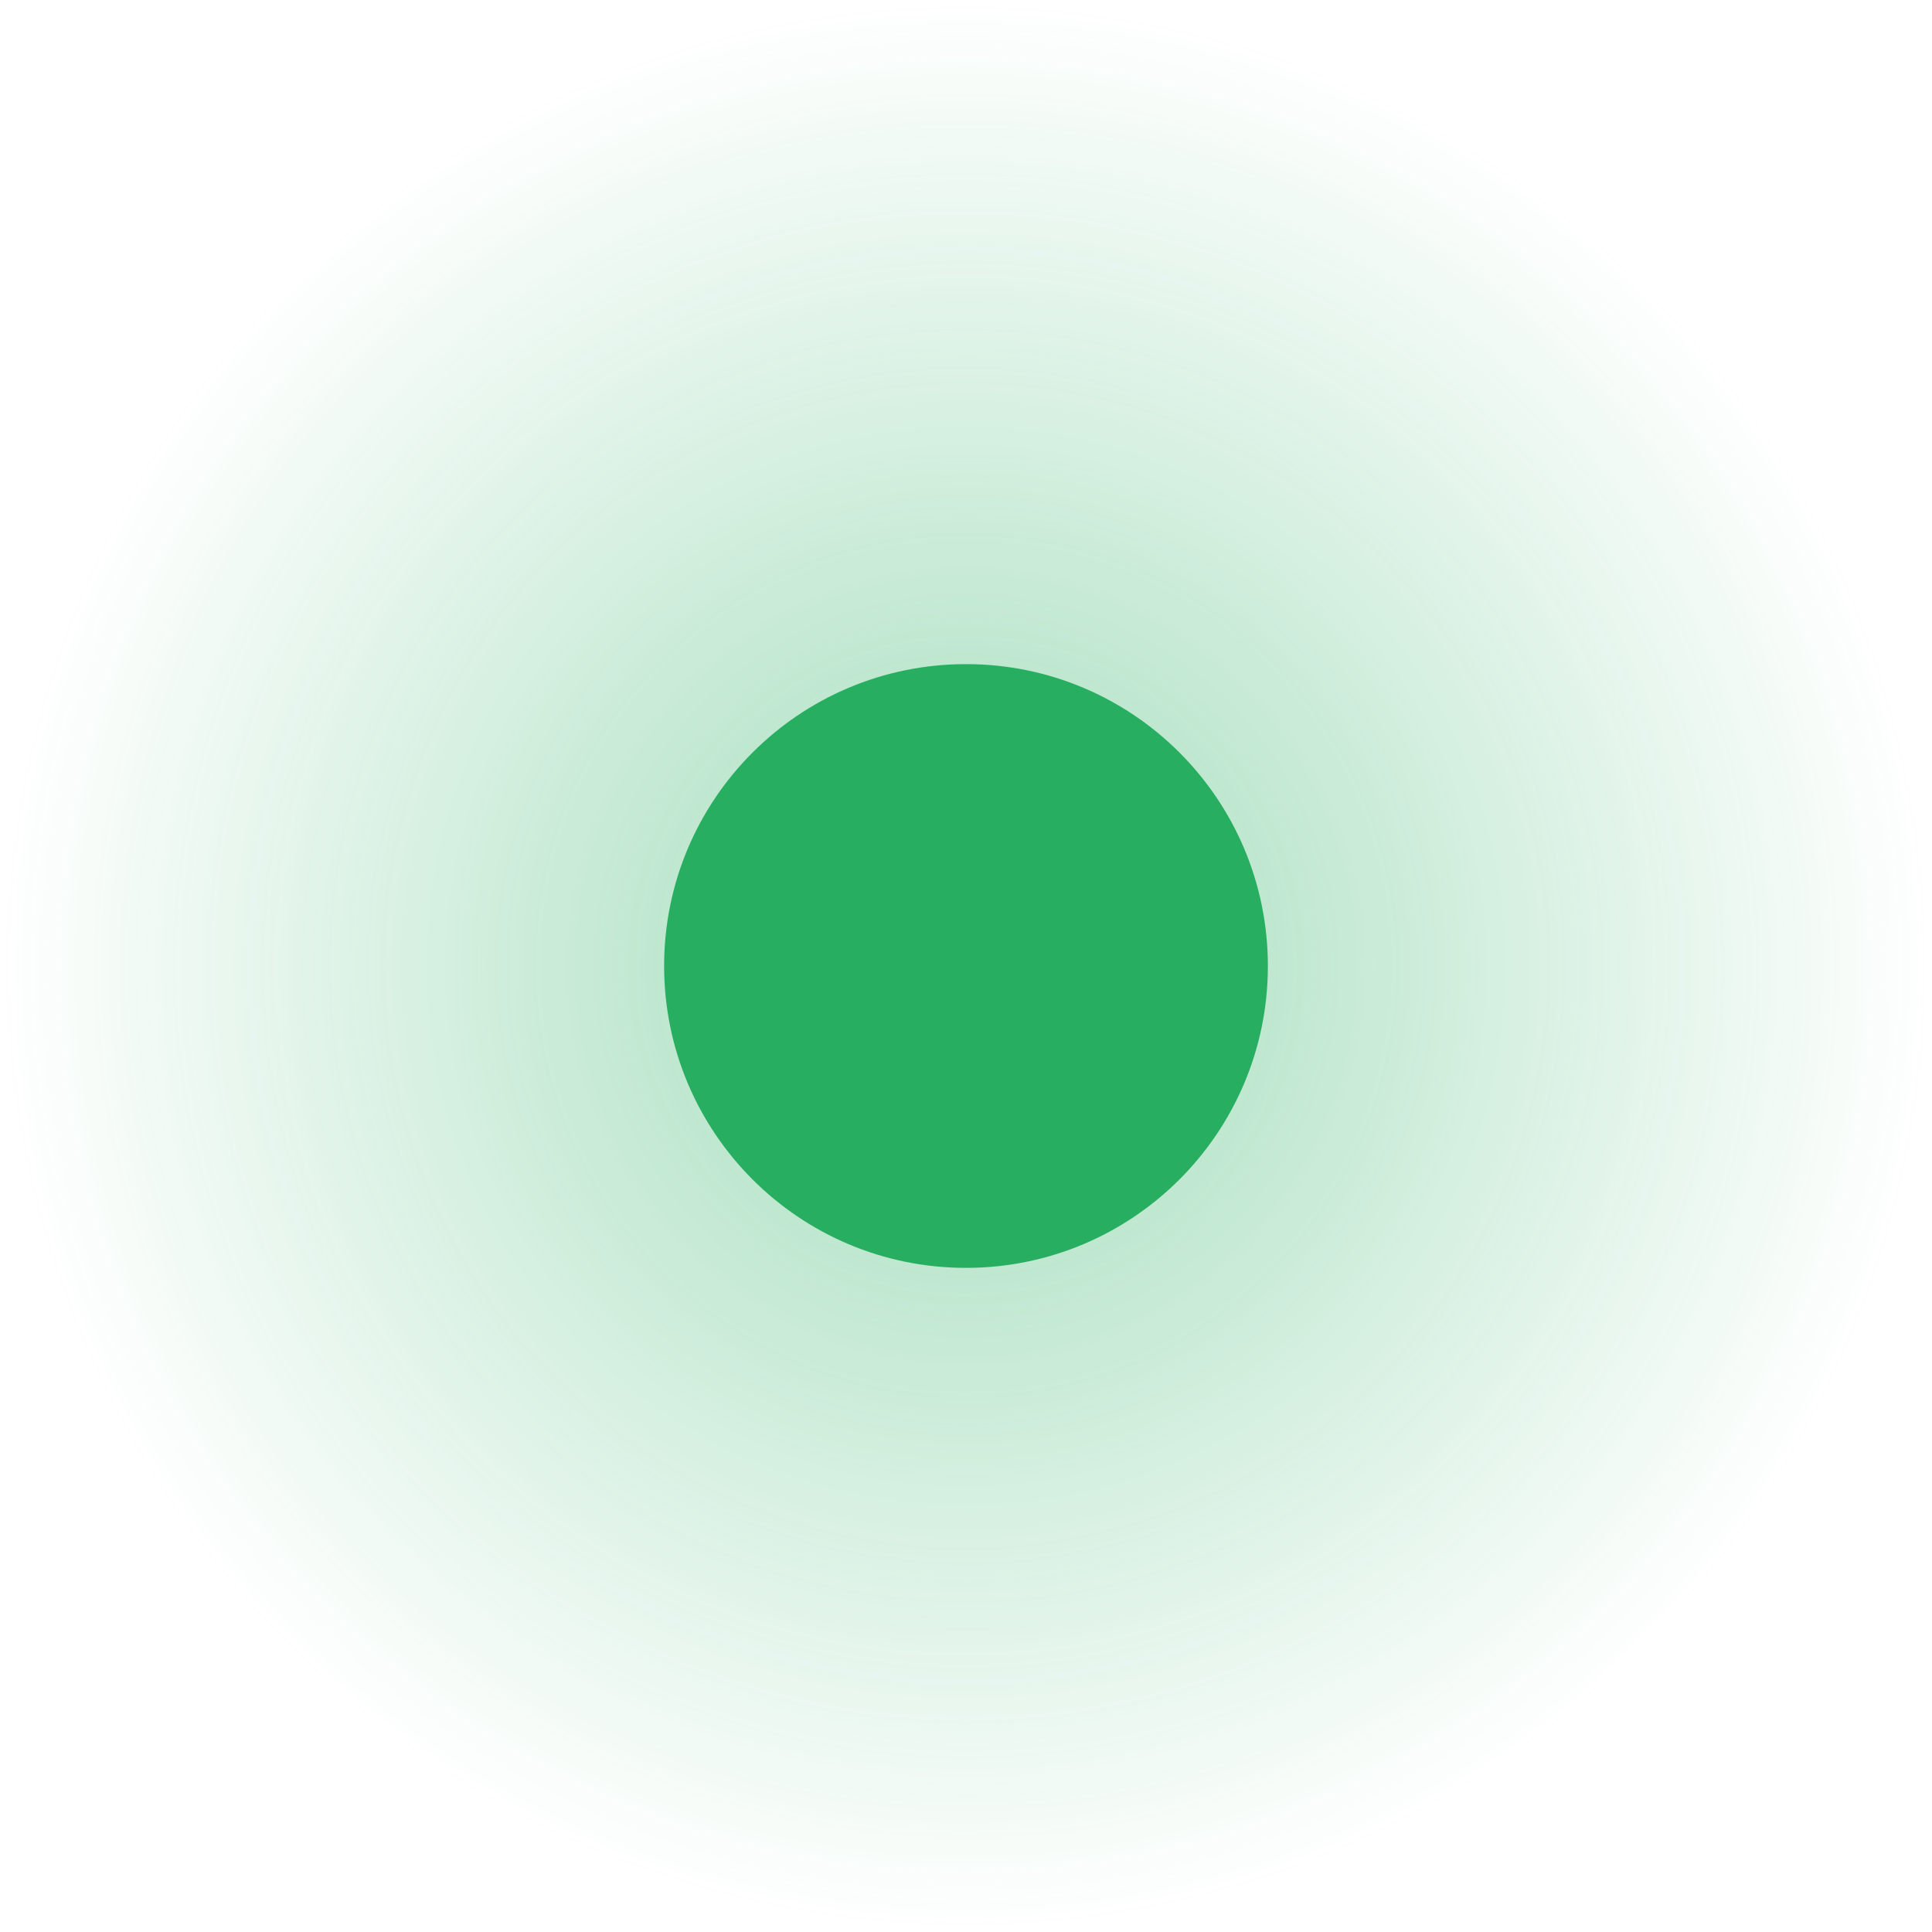
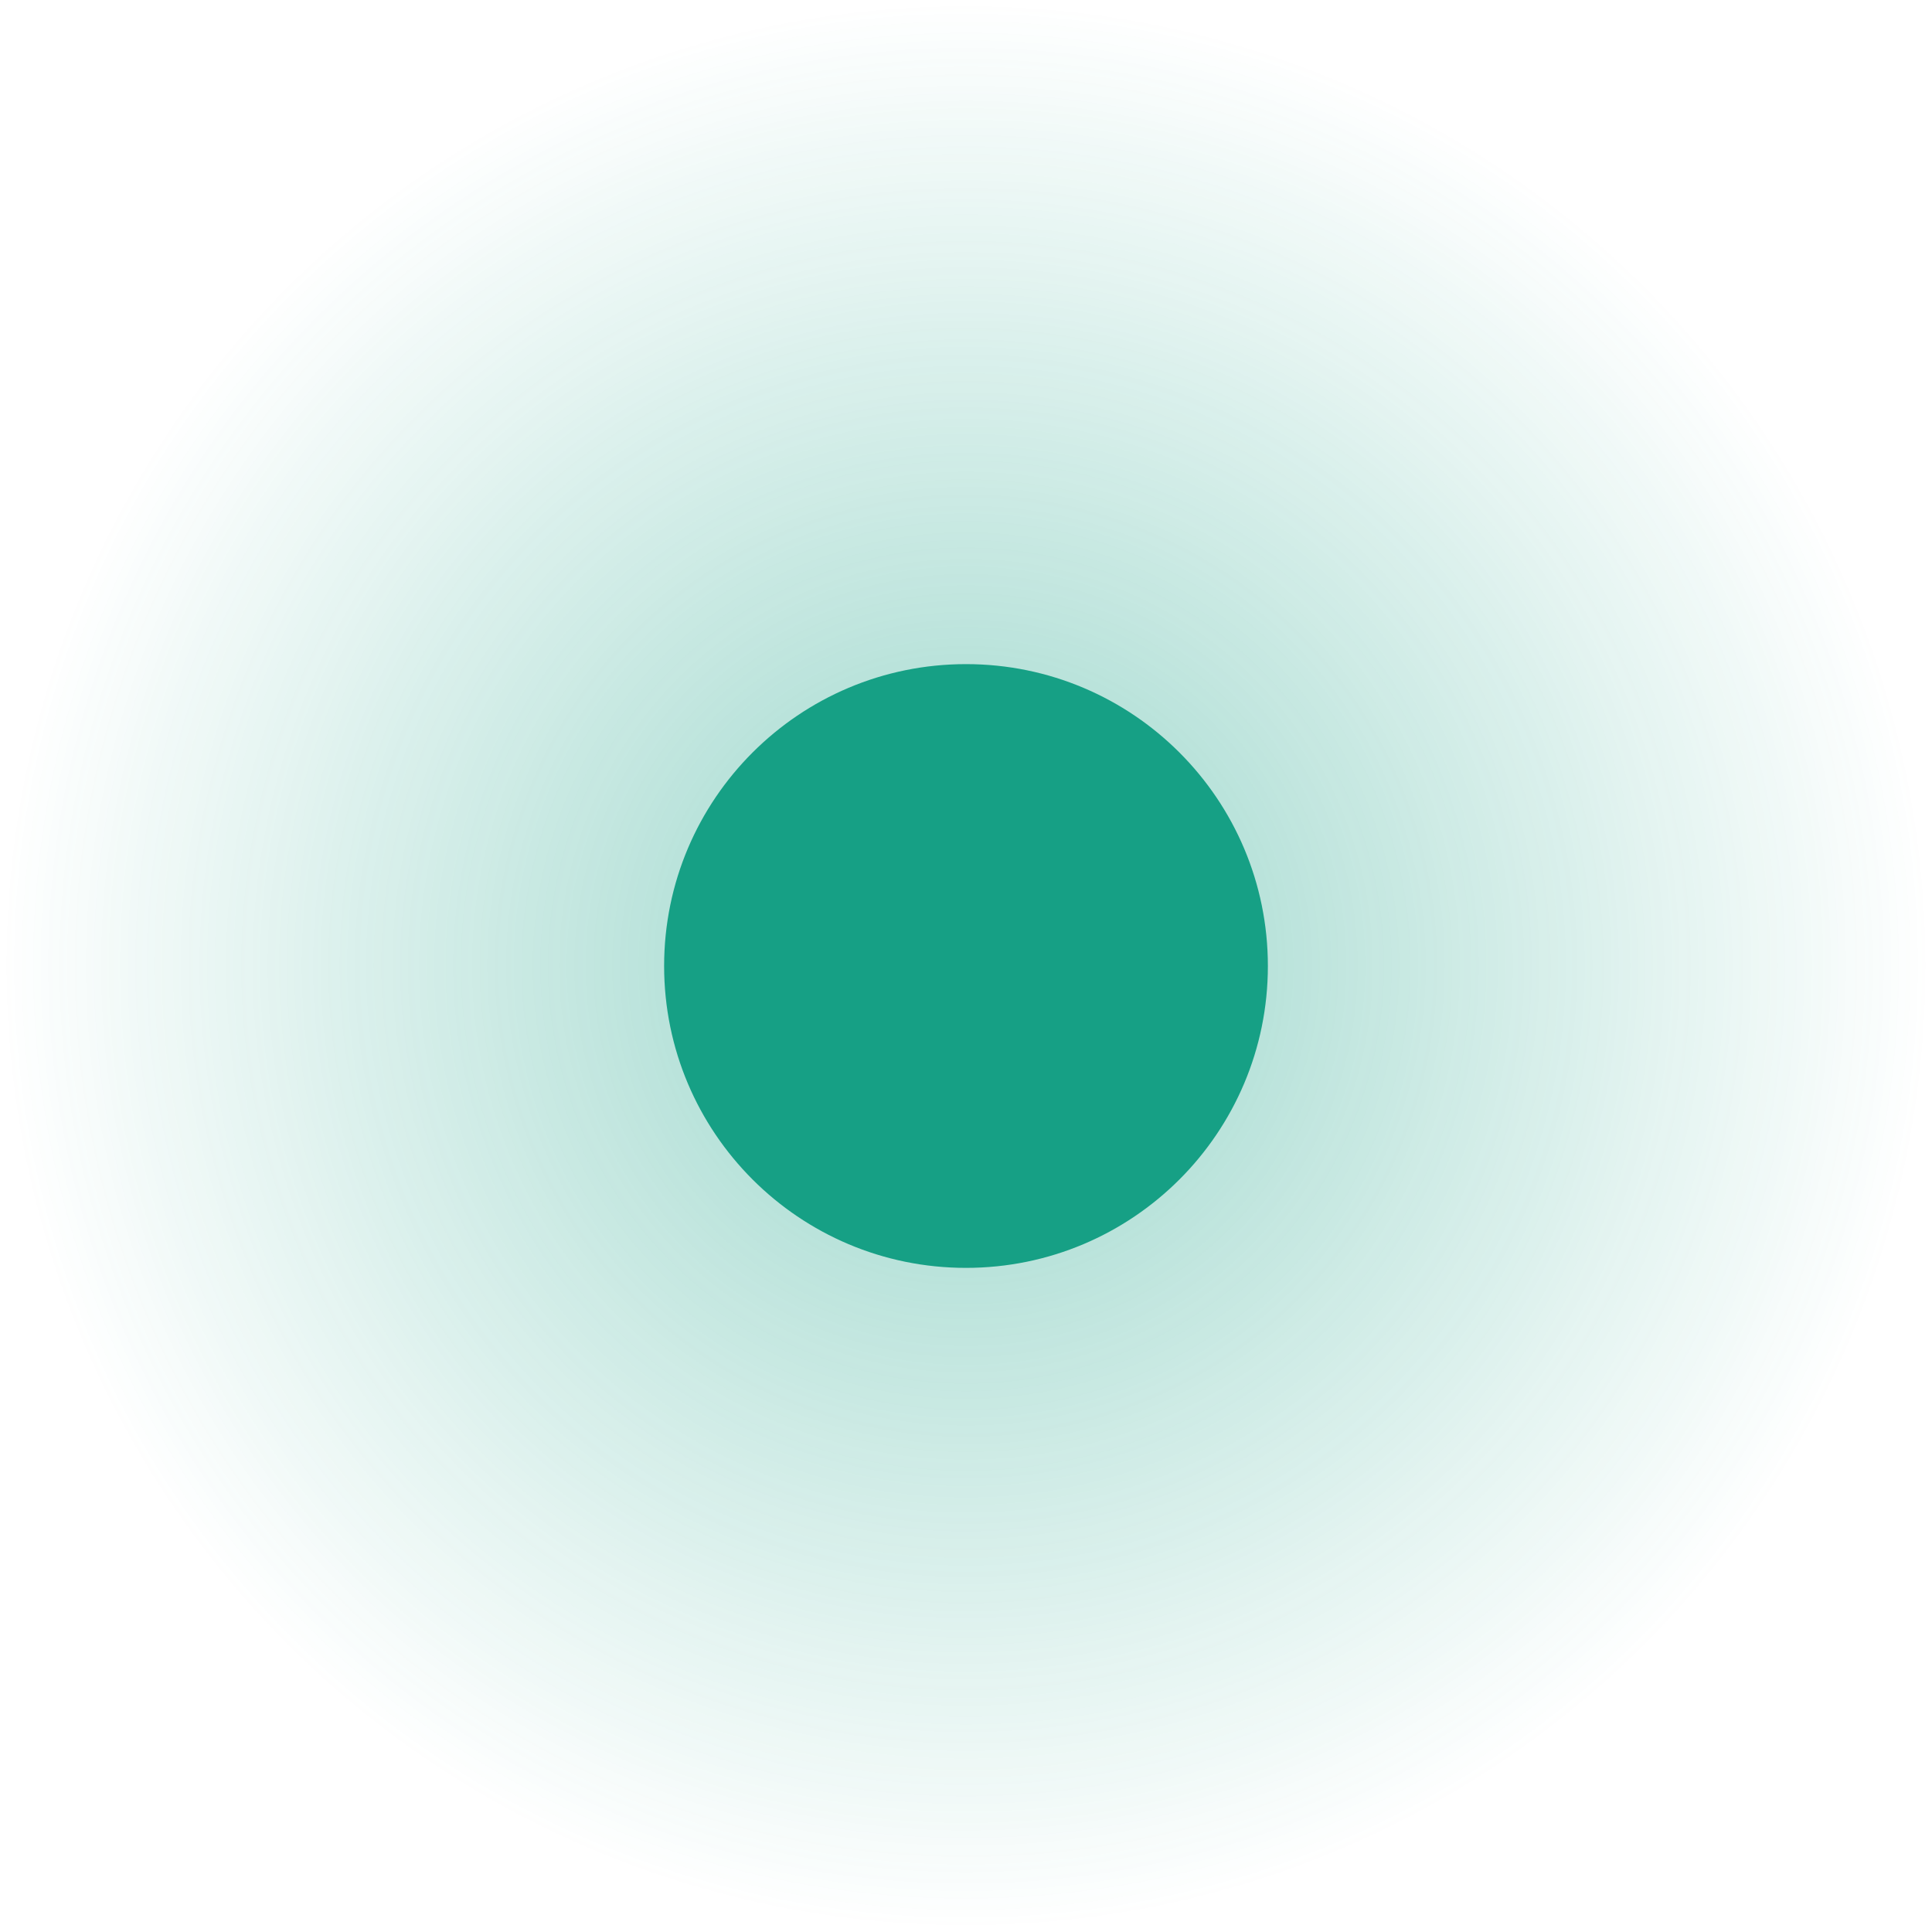
- <svg xmlns="http://www.w3.org/2000/svg" xmlns:xlink="http://www.w3.org/1999/xlink" viewBox="0 0 64 64" width="64" height="64">
-   <defs>
+ <svg xmlns="http://www.w3.org/2000/svg" xmlns:xlink="http://www.w3.org/1999/xlink" viewBox="0 0 64 64" width="64" height="64" id="svg2" version="1.1">
+   <defs id="defs4">
    <linearGradient id="0">
-       <stop stop-color="#27ae60" />
-       <stop offset="1" stop-color="#27ae60" stop-opacity="0" />
+       <stop stop-color="#27ae60" id="stop7" offset="0" style="stop-color:#16a085;stop-opacity:1;" />
+       <stop offset="1" stop-color="#27ae60" stop-opacity="0" id="stop9" style="stop-color:#16a085;stop-opacity:0;" />
    </linearGradient>
    <radialGradient xlink:href="#0" id="1" gradientUnits="userSpaceOnUse" gradientTransform="matrix(2.1173044e-4,-3.047619,3.047619,2.1173044e-4,-1453.725,185.8015)" cx="50.5" cy="487.5" r="10.5" />
  </defs>
-   <path d="M 32.002,4.9987135e-8 C 49.675,0.001 64.001,14.329 64,32.002 63.999,49.675 49.671,64.001 31.998,64 14.325,63.999 -0.001,49.671 9.9987146e-8,31.998 0.001,14.325 14.329,-0.001 32.002,4.9987135e-8 z" opacity="0.431" fill="url(#1)" color="#000000" />
-   <path d="M 32.001,22 C 37.524,22 42,26.478 42,32.001 42,37.524 37.522,42 31.999,42 26.476,42 22,37.522 22,31.999 22,26.476 26.478,22 32.001,22 z" fill="#27ae60" color="#000000" />
+   <path d="M 32.002,4.9987135e-8 C 49.675,0.001 64.001,14.329 64,32.002 63.999,49.675 49.671,64.001 31.998,64 14.325,63.999 -0.001,49.671 9.9987146e-8,31.998 0.001,14.325 14.329,-0.001 32.002,4.9987135e-8 z" opacity="0.431" fill="url(#1)" color="#000000" id="path12" />
+   <path d="M 32.001,22 C 37.524,22 42,26.478 42,32.001 42,37.524 37.522,42 31.999,42 26.476,42 22,37.522 22,31.999 22,26.476 26.478,22 32.001,22 z" fill="#27ae60" color="#000000" id="path14" style="fill:#16a085;fill-opacity:1" />
</svg>
